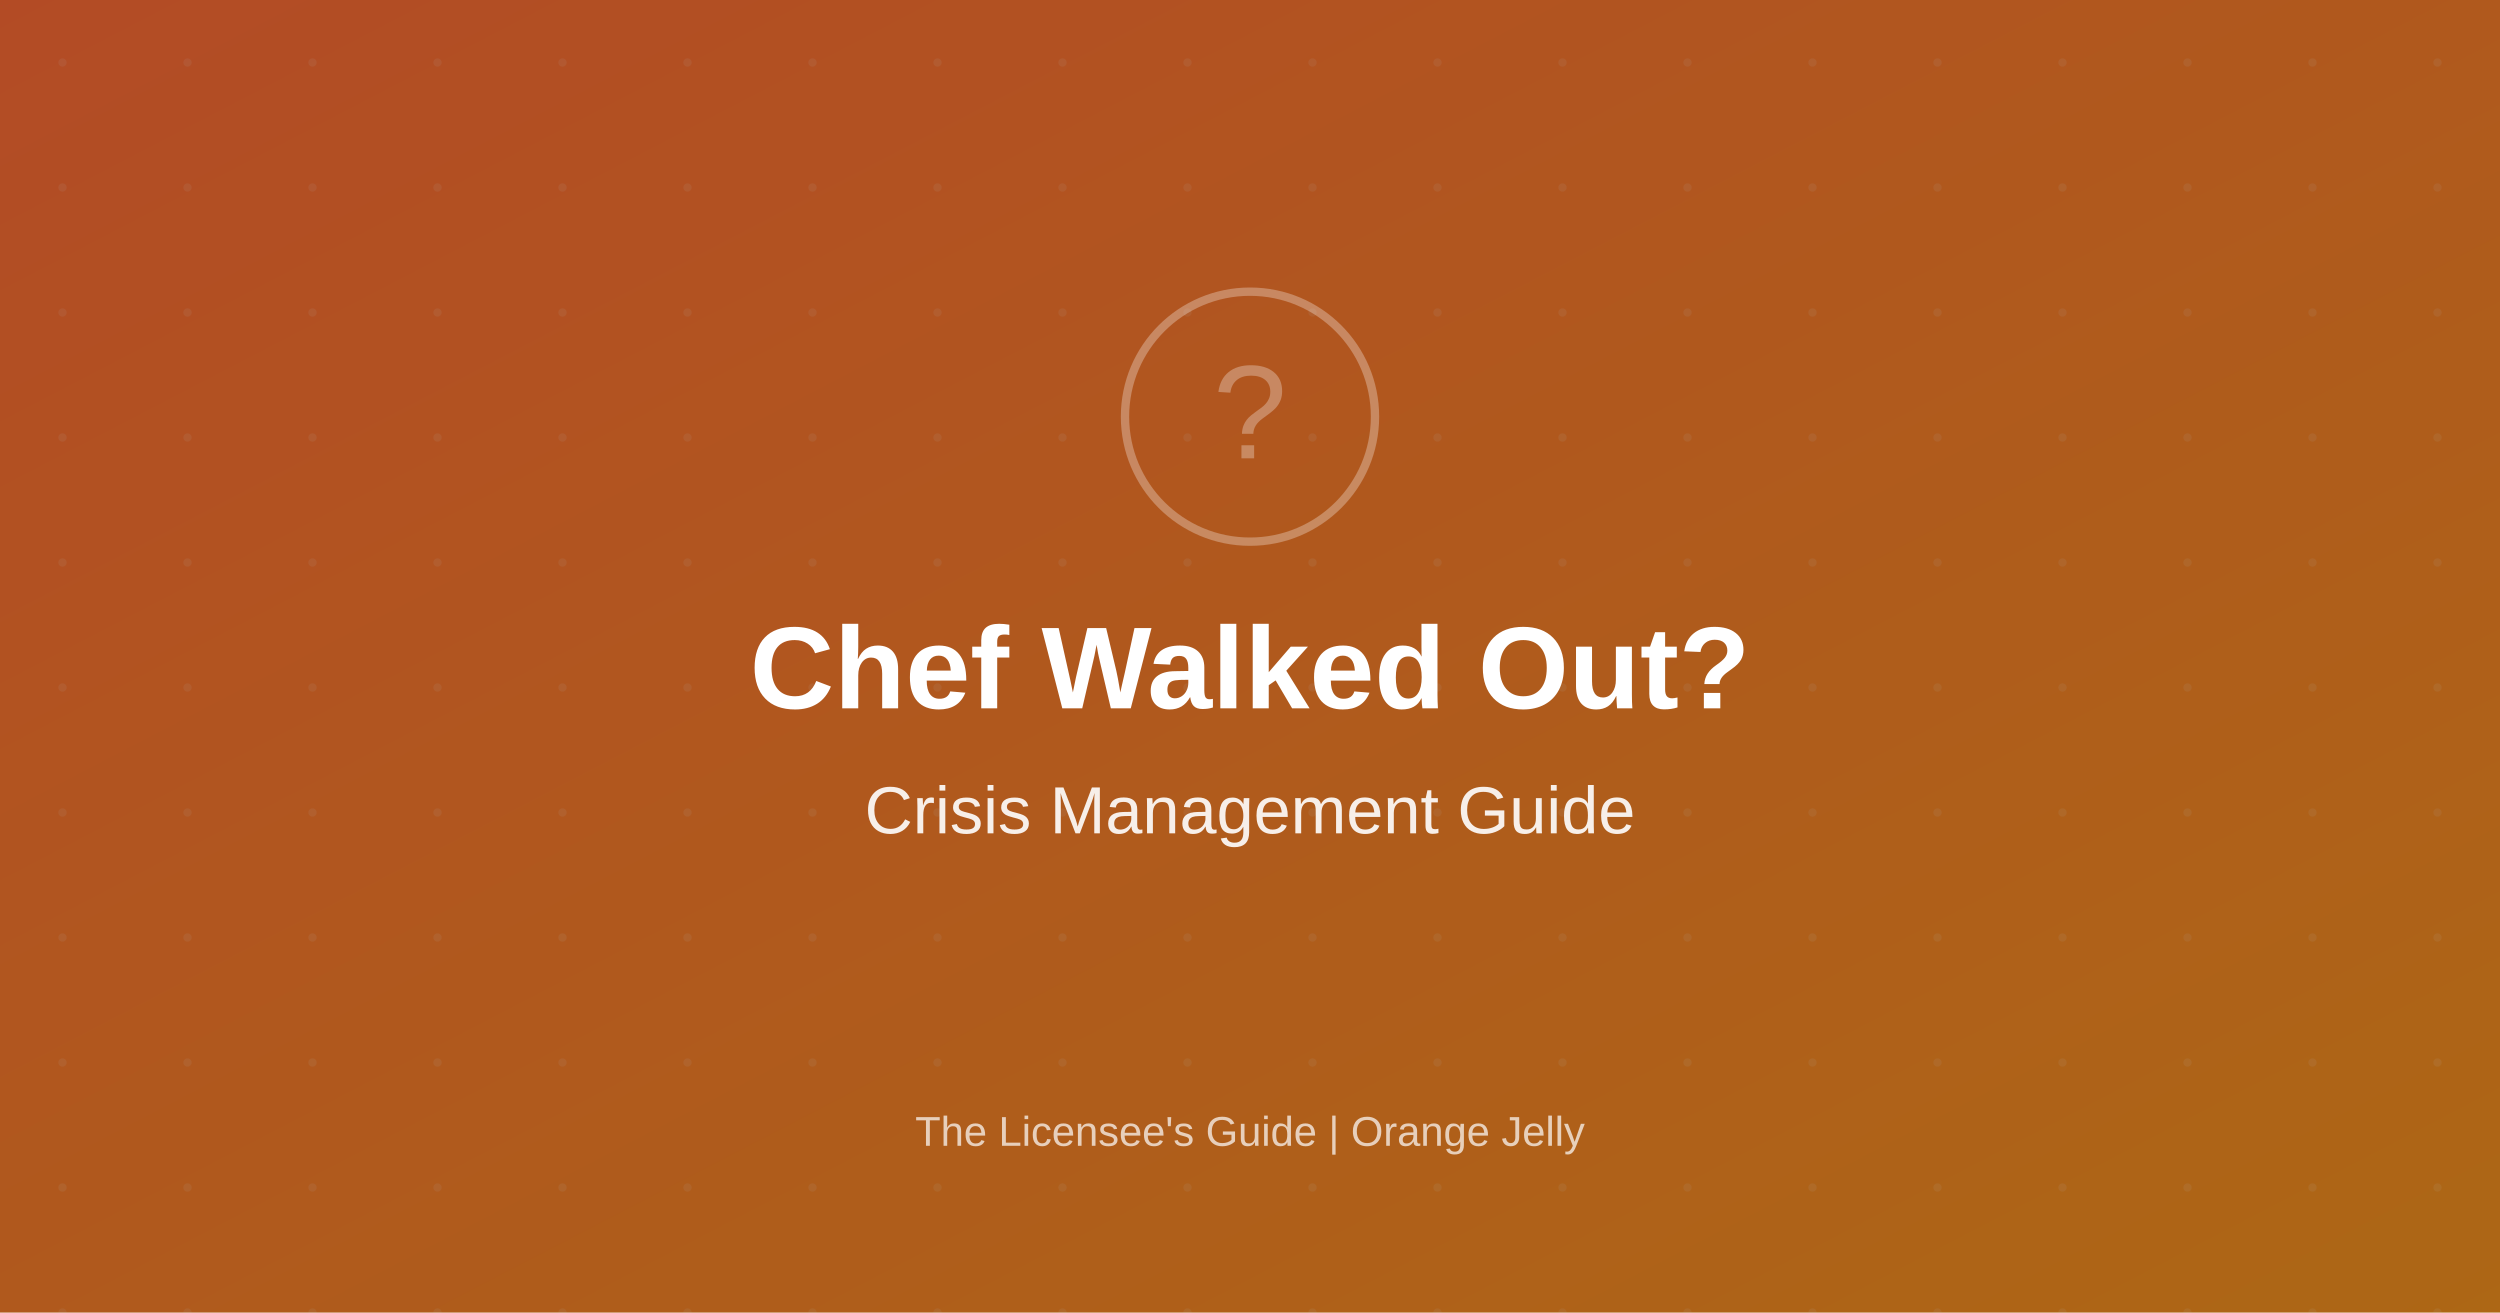
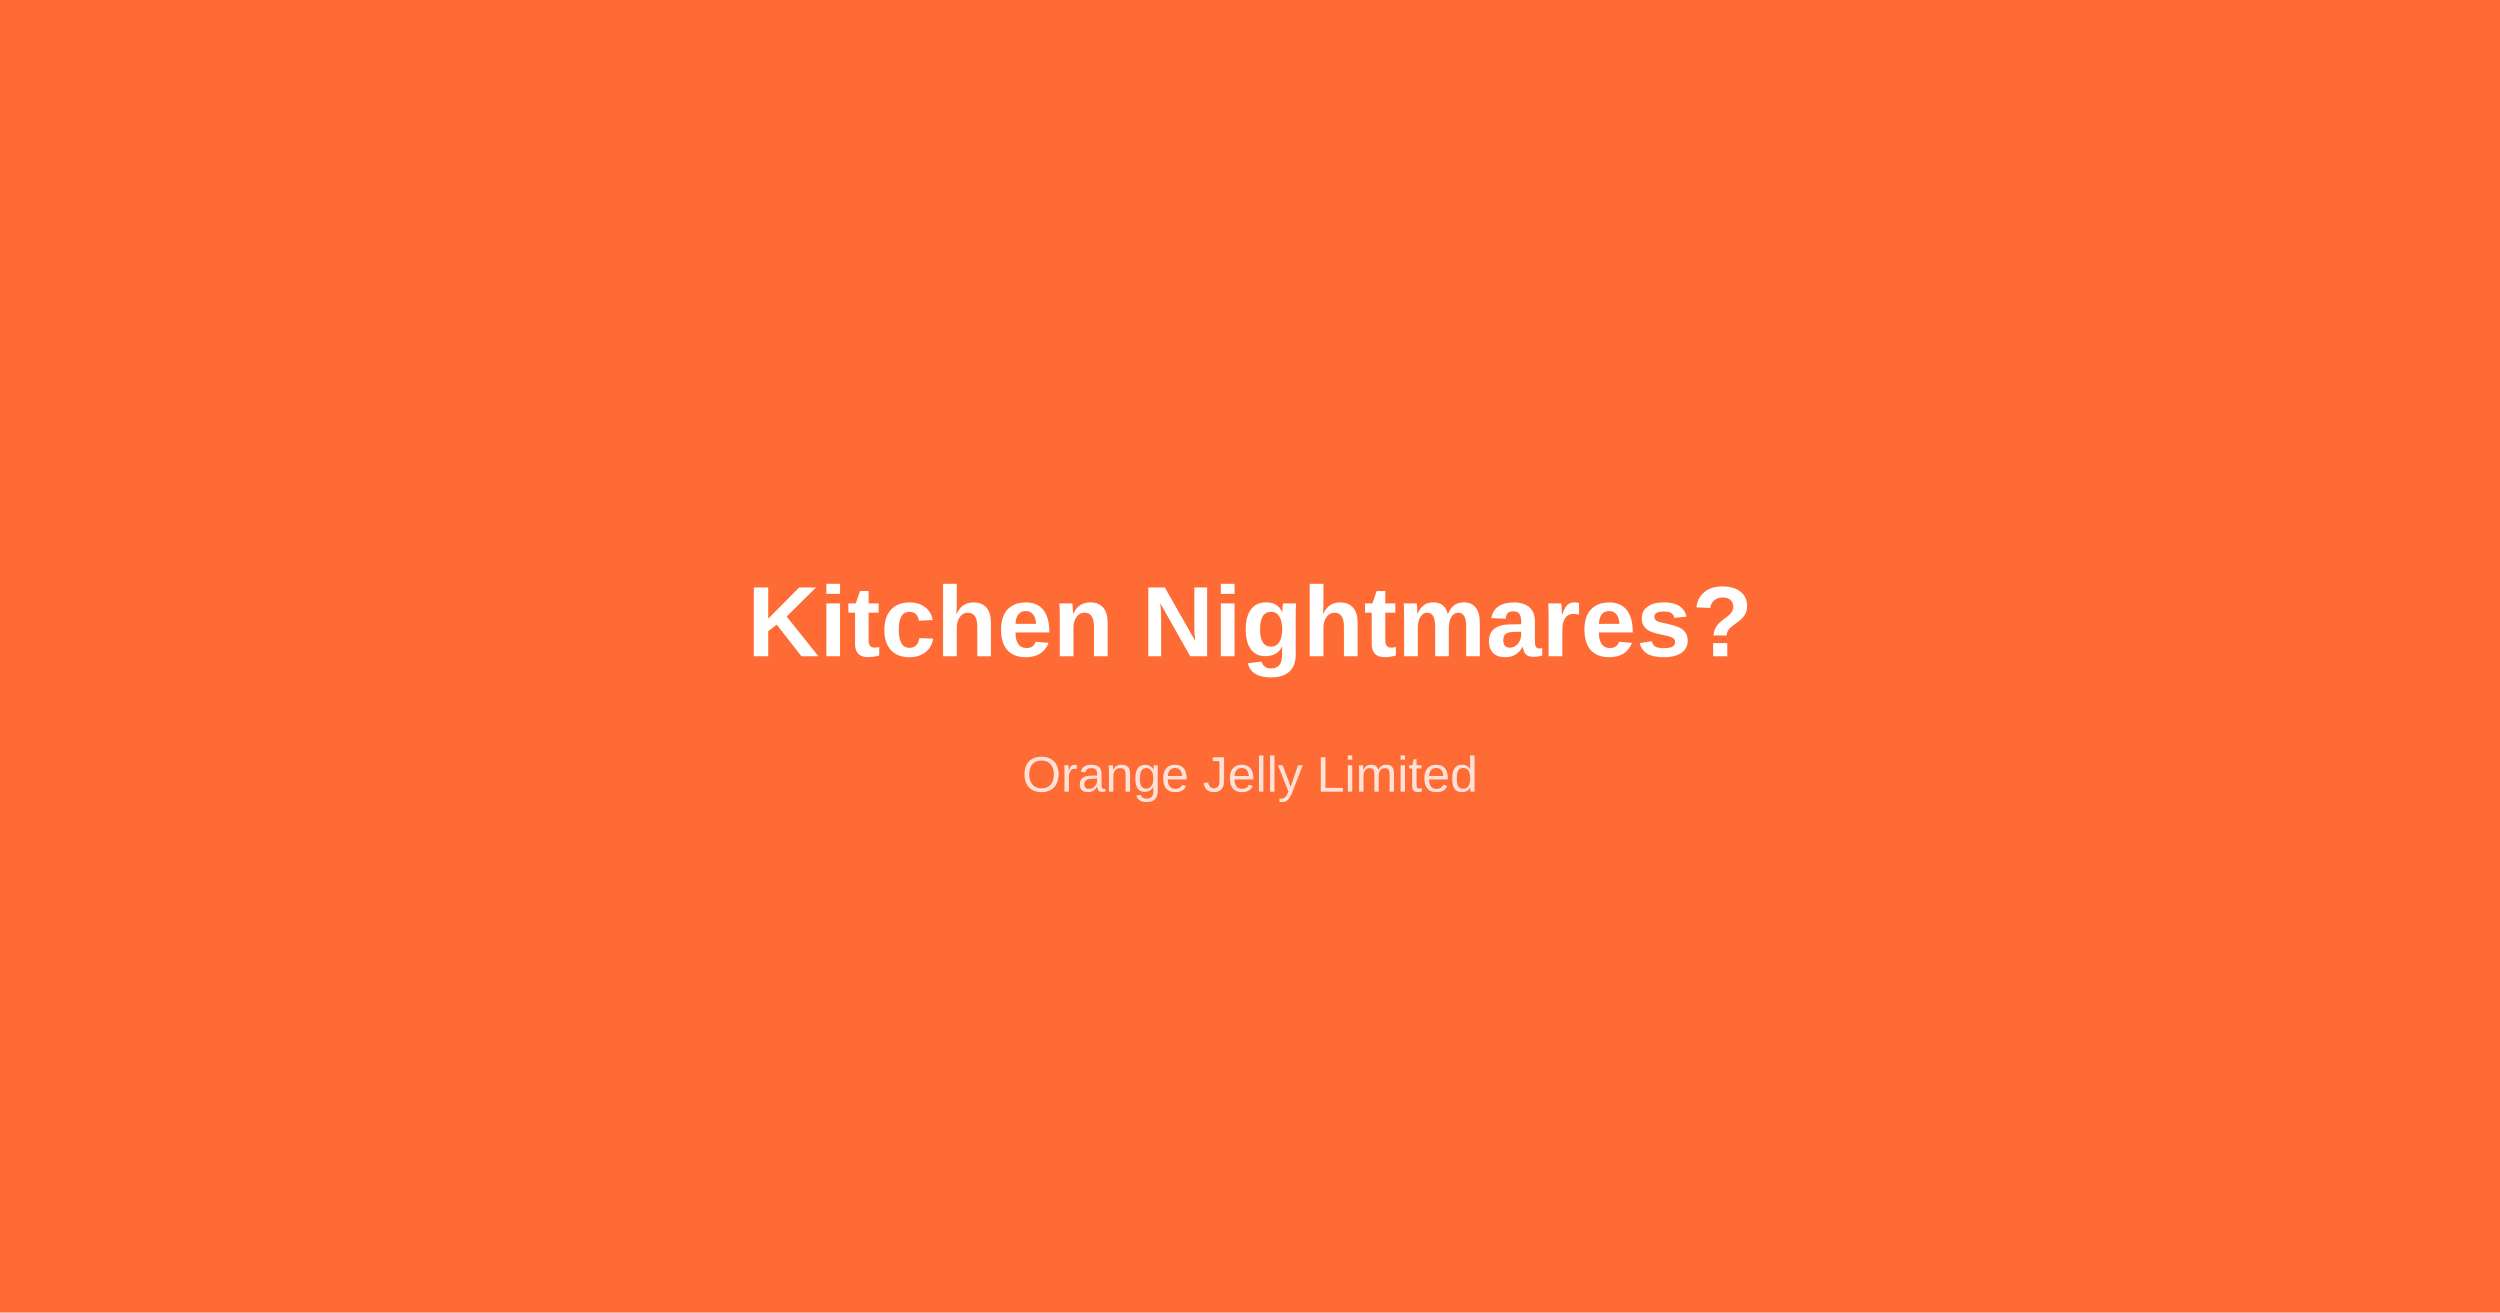
<svg xmlns="http://www.w3.org/2000/svg" width="1200" height="630">
-   <defs>
-     <linearGradient id="bg-gradient" x1="0%" y1="0%" x2="100%" y2="100%">
-       <stop offset="0%" style="stop-color:#FF6B35;stop-opacity:1" />
-       <stop offset="100%" style="stop-color:#F7931E;stop-opacity:1" />
-     </linearGradient>
-     <pattern id="pattern" x="0" y="0" width="60" height="60" patternUnits="userSpaceOnUse">
-       <circle cx="30" cy="30" r="2" fill="white" opacity="0.1" />
-     </pattern>
-   </defs>
-   <rect width="1200" height="630" fill="url(#bg-gradient)" />
-   <rect width="1200" height="630" fill="url(#pattern)" />
-   <rect width="1200" height="630" fill="black" opacity="0.3" />
-   <circle cx="600" cy="200" r="60" fill="none" stroke="white" stroke-width="4" opacity="0.3" />
-   <text x="600" y="220" font-family="Arial, sans-serif" font-size="64" text-anchor="middle" fill="white" opacity="0.3">?</text>
-   <text x="600" y="340" font-family="Arial, sans-serif" font-size="56" font-weight="bold" text-anchor="middle" fill="white">
-     Chef Walked Out?
+   <rect width="1200" height="630" fill="#FF6B35" />
+   <text x="600" y="315" font-family="Arial, sans-serif" font-size="48" font-weight="bold" text-anchor="middle" fill="white">
+     Kitchen Nightmares?
  </text>
-   <text x="600" y="400" font-family="Arial, sans-serif" font-size="32" text-anchor="middle" fill="white" opacity="0.9">
-     Crisis Management Guide
-   </text>
-   <text x="600" y="550" font-family="Arial, sans-serif" font-size="20" text-anchor="middle" fill="white" opacity="0.7">
-     The Licensee's Guide | Orange Jelly
+   <text x="600" y="380" font-family="Arial, sans-serif" font-size="24" text-anchor="middle" fill="white" opacity="0.8">
+     Orange Jelly Limited
  </text>
</svg>
